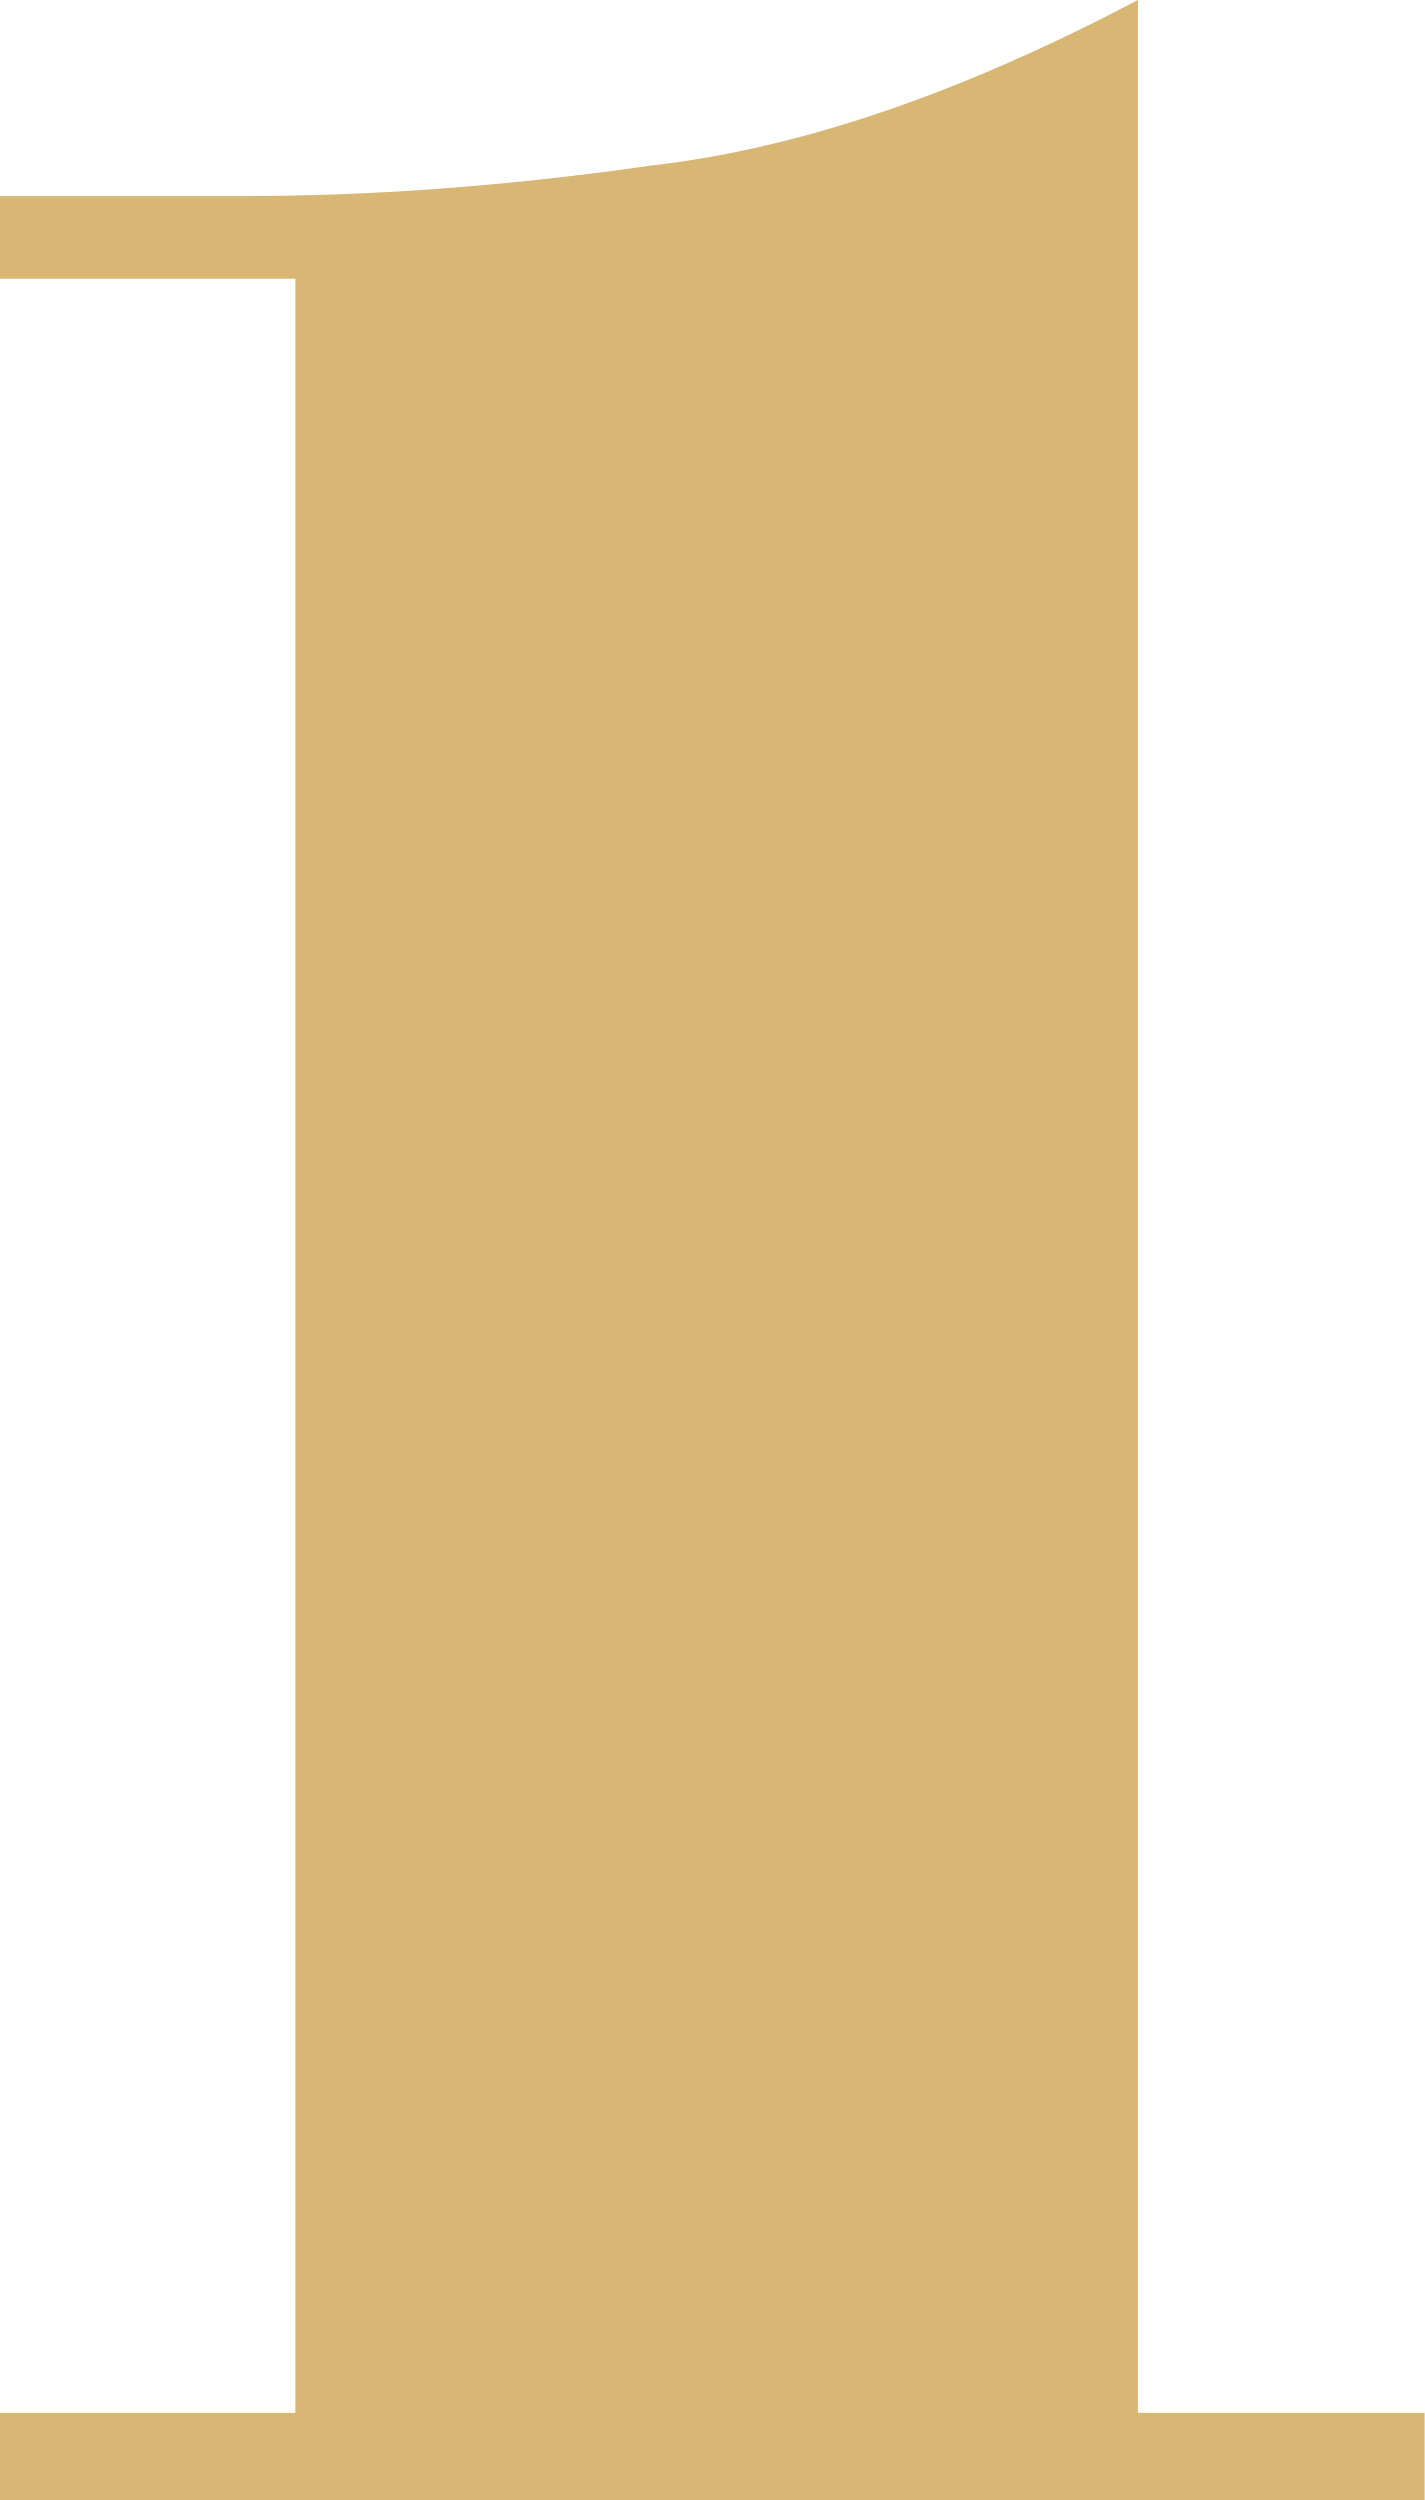
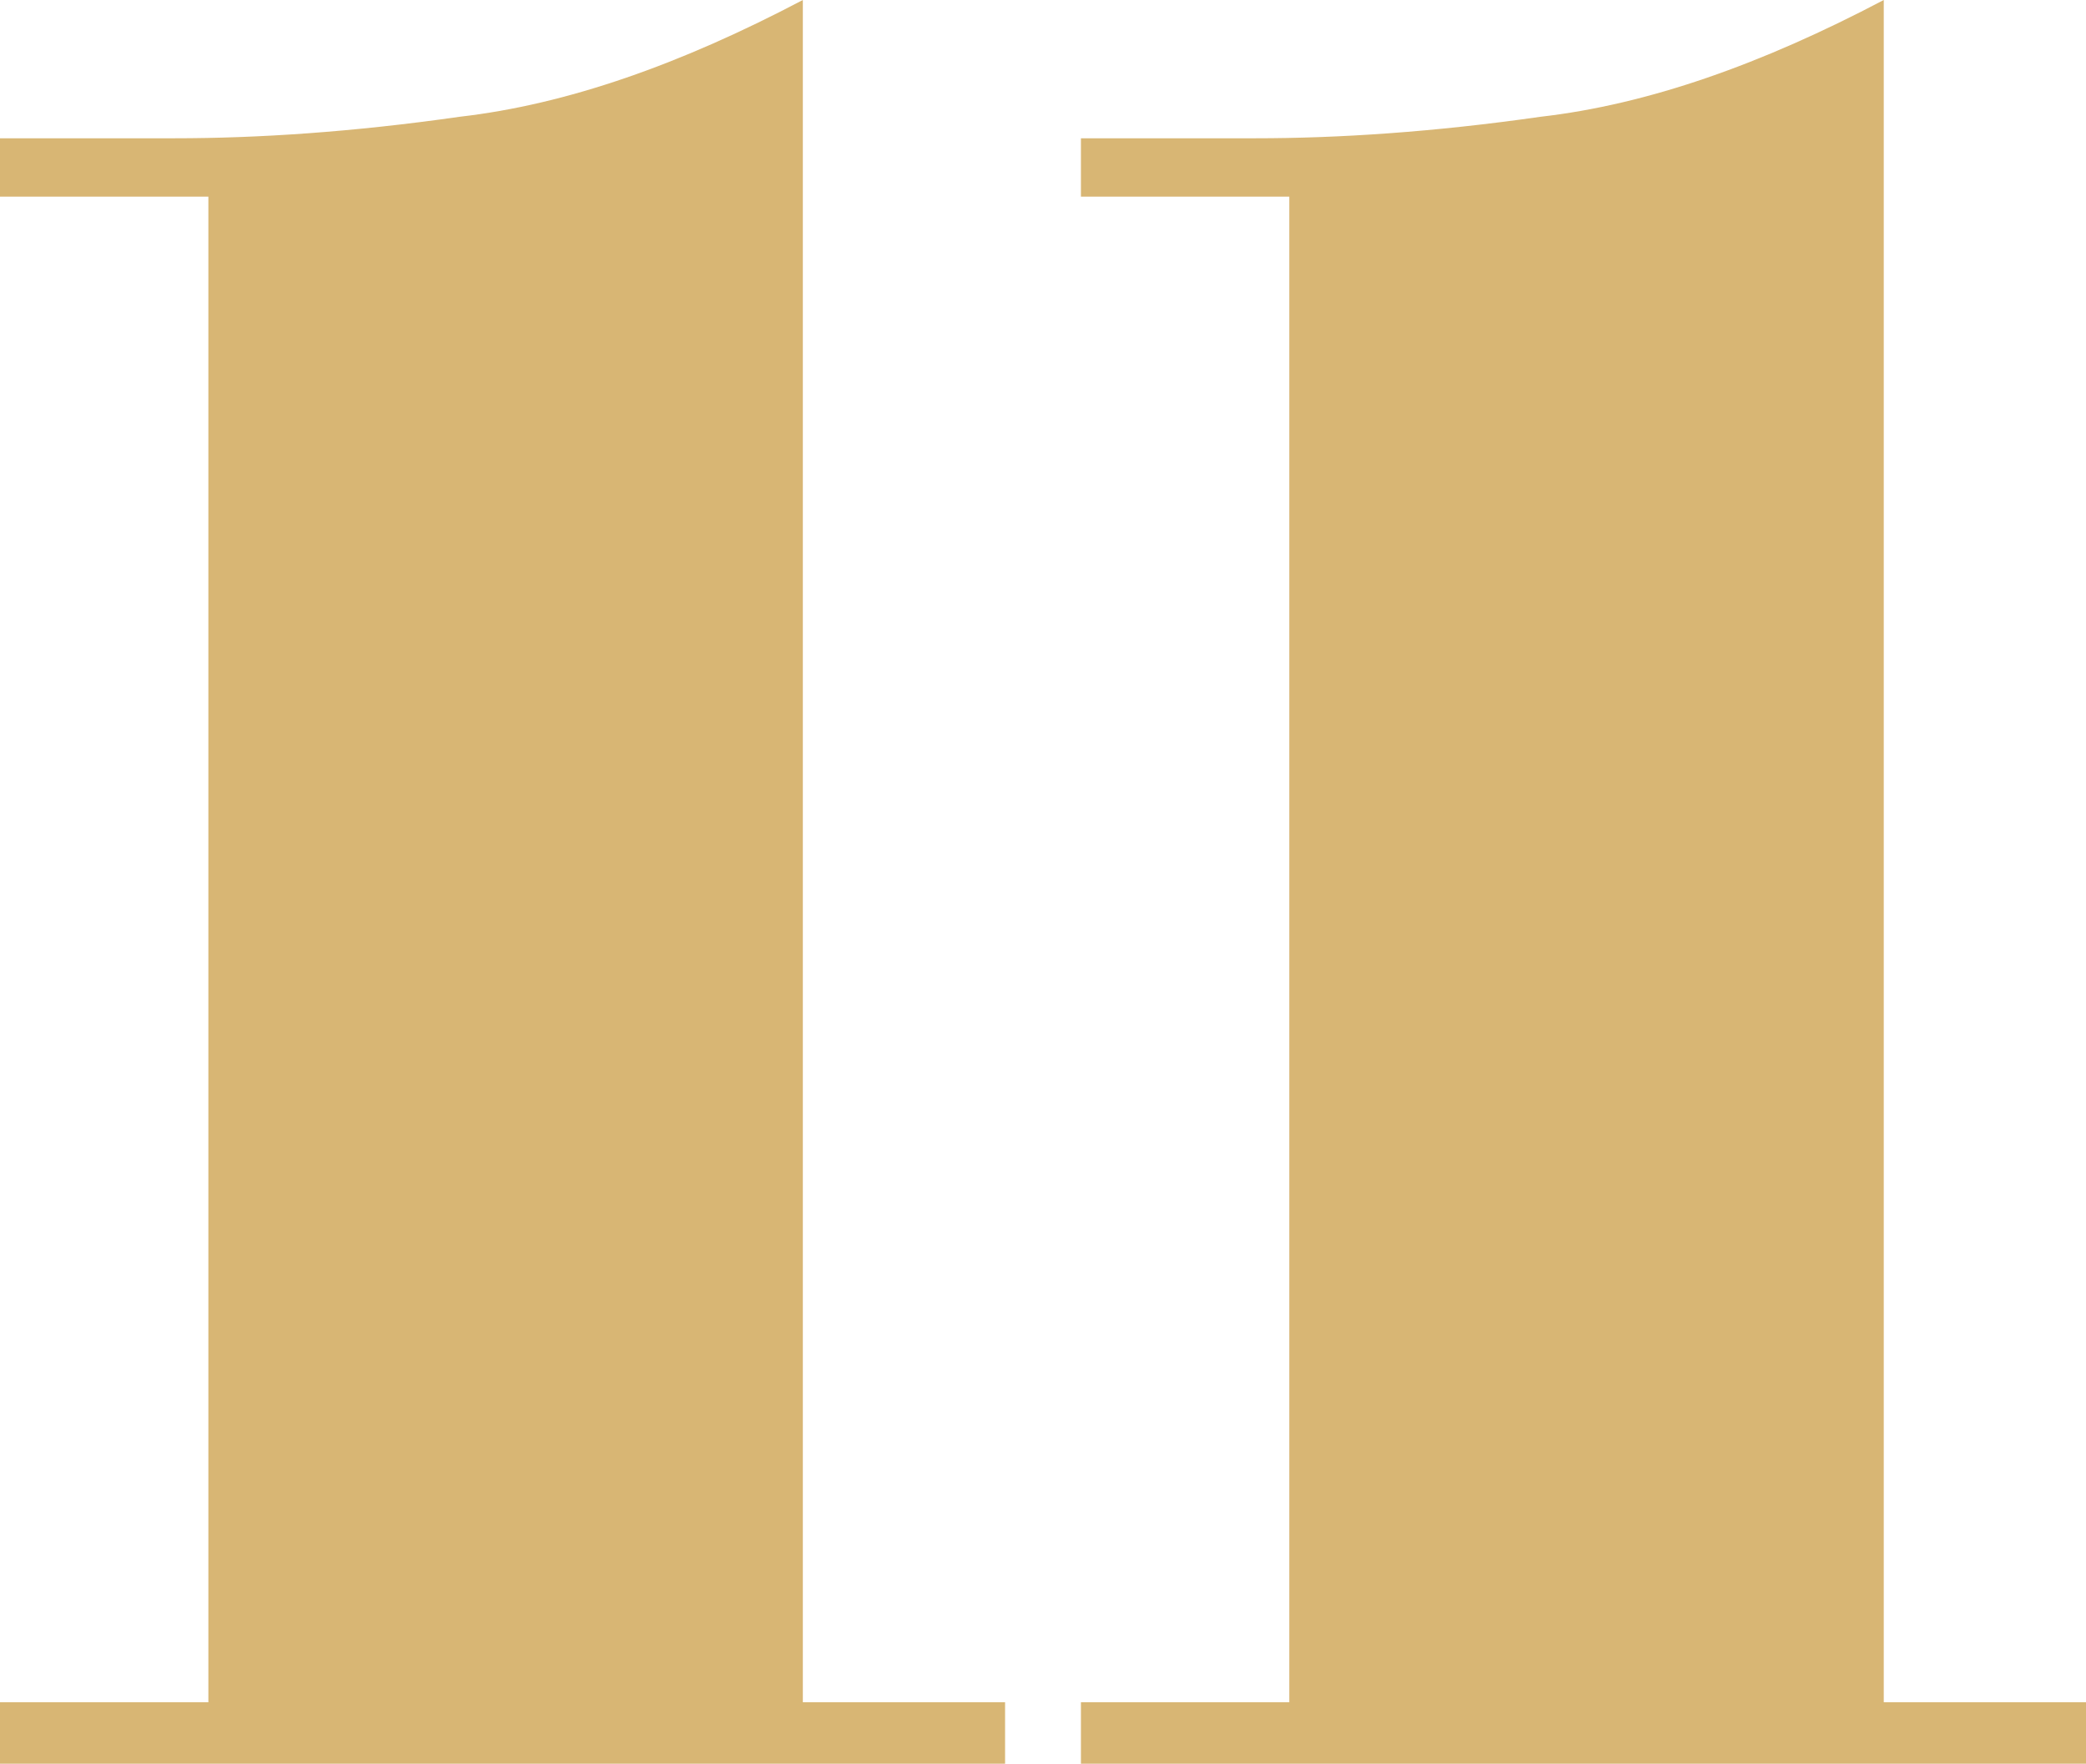
- <svg xmlns="http://www.w3.org/2000/svg" width="102" height="179" viewBox="0 0 102 179" fill="none">
-   <path d="M102 179H0V172.763H21.146V19.958H0V14.033H17.726C26.122 14.033 35.762 13.409 46.646 11.85C57.531 10.603 69.037 6.549 81.476 0V172.763H102V179Z" fill="#D8B674" />
+ <svg xmlns="http://www.w3.org/2000/svg" width="220" height="186" viewBox="0 0 220 186" fill="none">
+   <path d="M106 186H0V179.519H21.976V20.739H0V14.582H18.421C27.146 14.582 37.165 13.934 48.476 12.314C59.787 11.017 71.744 6.805 84.671 0V179.519H106V186Z" fill="#D8B674" />
+   <path d="M220 186H114V179.519H135.976V20.739H114V14.582H132.421C141.146 14.582 151.165 13.934 162.476 12.314C173.787 11.017 185.744 6.805 198.671 0V179.519H220V186Z" fill="#D8B674" />
</svg>
